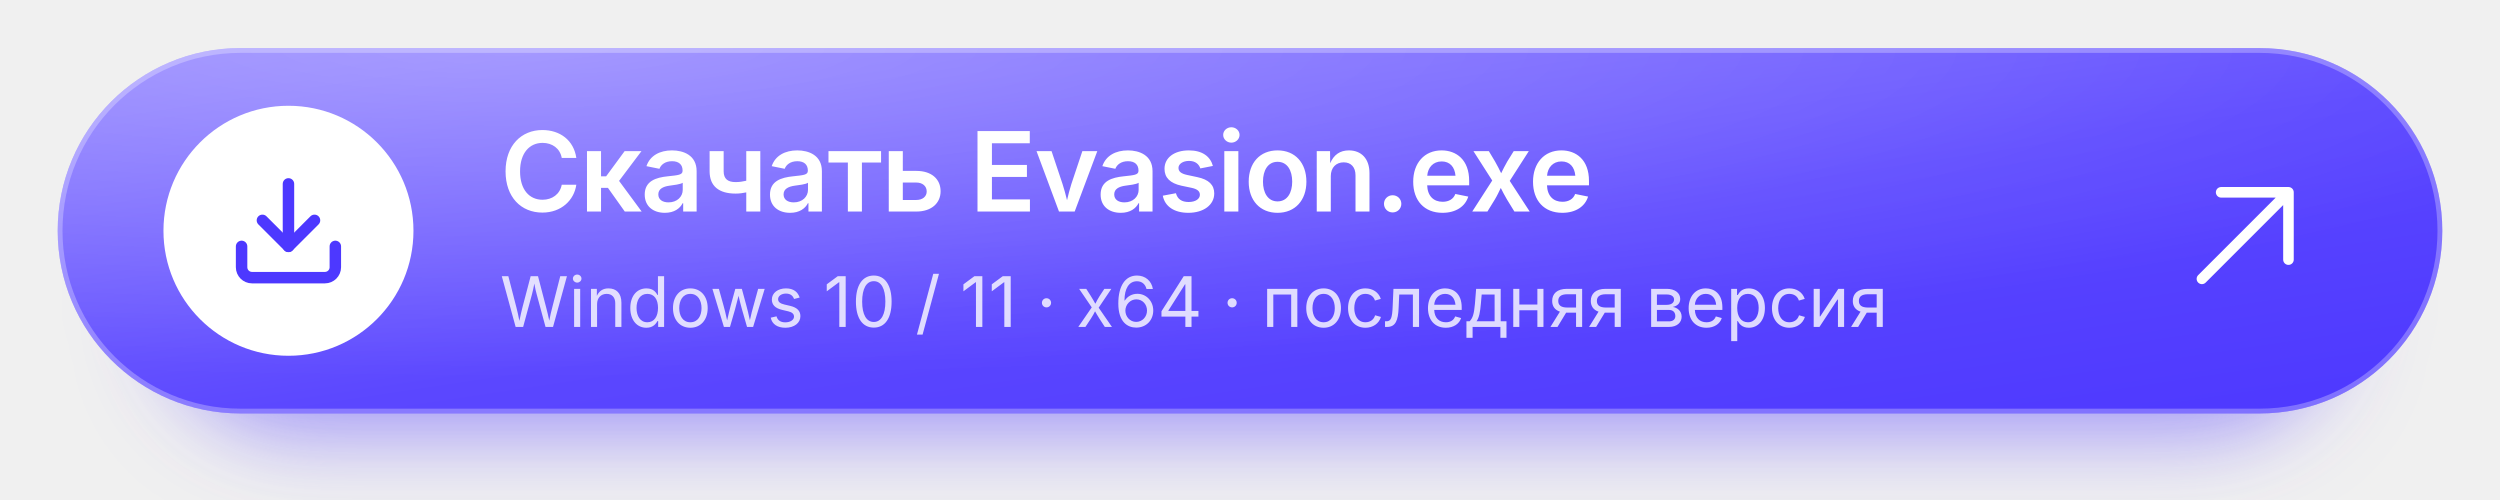
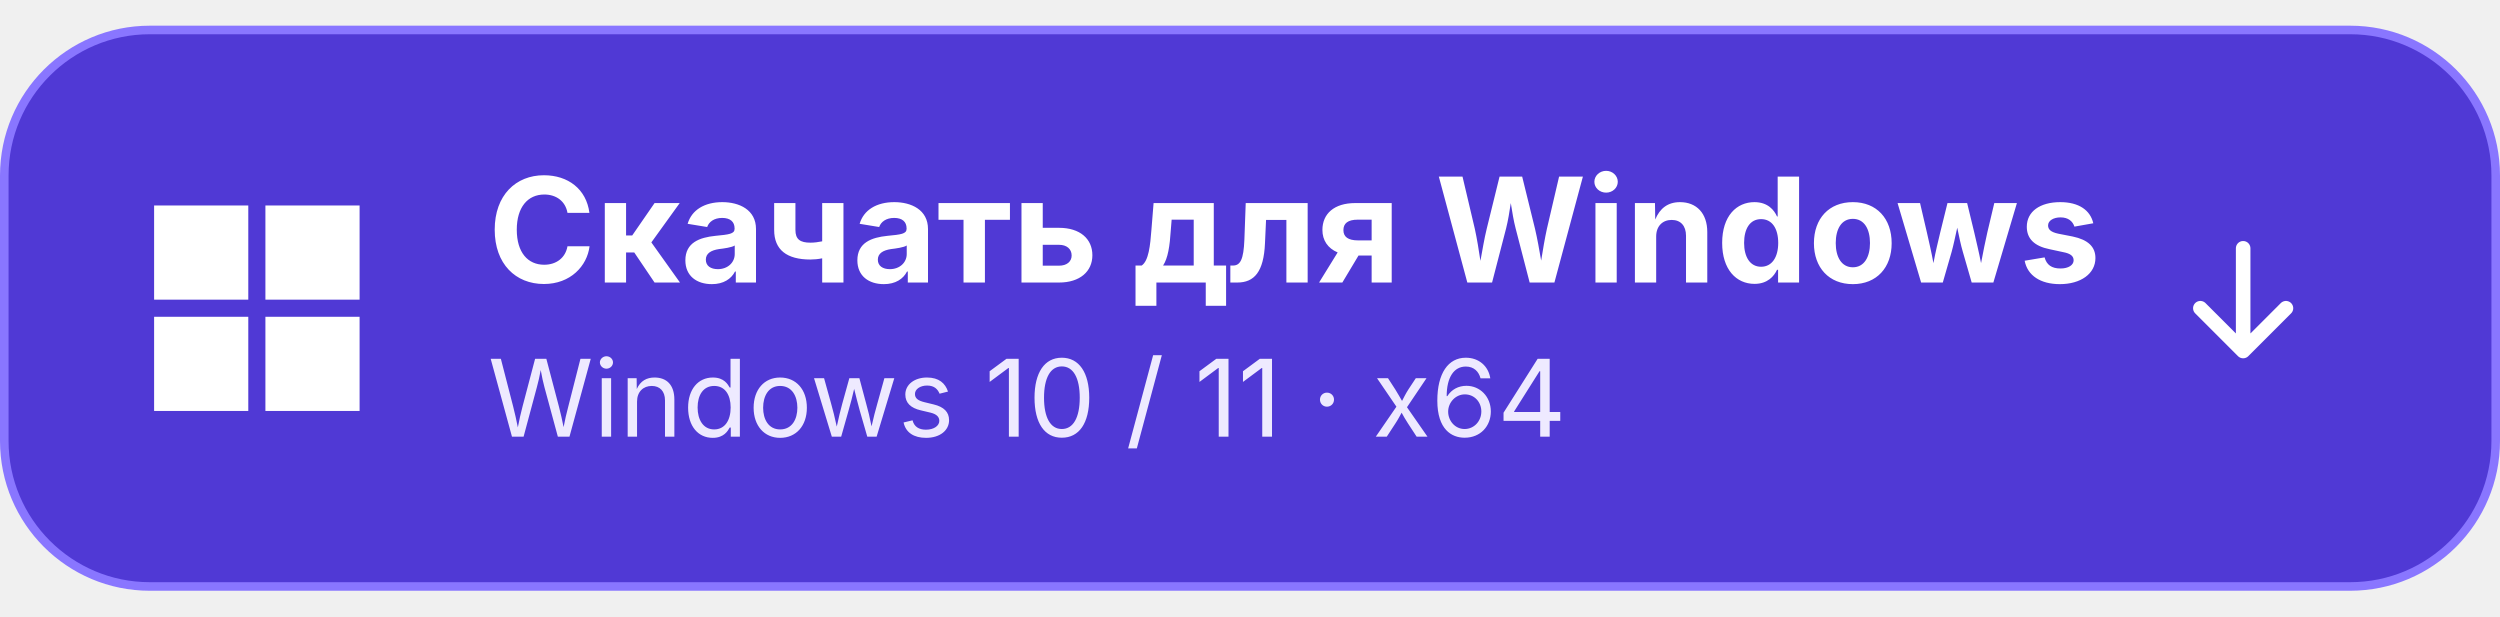
- <svg xmlns="http://www.w3.org/2000/svg" width="520" height="104" viewBox="0 0 520 104" role="img" aria-label="Скачать Evasion.exe для Windows">
-   <defs>
-     <linearGradient id="b" x1="0" y1="0" x2="1" y2="1">
-       <stop stop-color="#8a7bff" />
-       <stop offset=".55" stop-color="#5b47ff" />
-       <stop offset="1" stop-color="#4d38ff" />
-     </linearGradient>
-     <radialGradient id="s" cx=".2" cy="0" r=".9">
-       <stop stop-color="#fff" stop-opacity=".28" />
-       <stop offset="1" stop-color="#fff" stop-opacity="0" />
-     </radialGradient>
-     <filter id="g" x="-20%" y="-60%" width="140%" height="220%">
-       <feGaussianBlur stdDeviation="9" />
-     </filter>
-   </defs>
-   <rect x="34" y="34" width="452" height="56" rx="28" fill="#5b47ff" opacity=".55" filter="url(#g)" />
-   <rect x="12" y="10" width="496" height="76" rx="38" fill="url(#b)" />
-   <rect x="12" y="10" width="496" height="76" rx="38" fill="url(#s)" />
-   <rect x="12.5" y="10.5" width="495" height="75" rx="37.5" fill="none" stroke="#fff" stroke-opacity=".28" />
-   <circle cx="60" cy="48" r="26" fill="#fff" />
-   <g transform="translate(47 35) scale(1.083333)" fill="none" stroke="#4d38ff" stroke-width="2.2" stroke-linecap="round" stroke-linejoin="round">
-     <path d="M21 15v4a2 2 0 0 1-2 2H5a2 2 0 0 1-2-2v-4" />
-     <polyline points="7 10 12 15 17 10" />
-     <line x1="12" x2="12" y1="15" y2="3" />
+ <svg xmlns="http://www.w3.org/2000/svg" viewBox="0 -3 292 72" width="292" height="72" role="img" aria-labelledby="title">
+   <rect x=".5" y=".5" width="291" height="65" rx="17" fill="#5039d5" stroke="#8976ff" />
+   <path fill="#fff" d="M18 21h11v11H18zm13 0h11v11H31zM18 34h11v11H18zm13 0h11v11H31z" />
+   <g font-family="Inter,Segoe UI,Arial,sans-serif">
+     <text x="57" y="30" fill="#fff" font-weight="650" font-size="17">Скачать для Windows</text>
+     <text x="57" y="48" fill="#eeeaff" font-size="12.5">Windows 10 / 11 · x64</text>
  </g>
-   <g font-family="'Segoe UI Variable Display','Segoe UI',Inter,-apple-system,BlinkMacSystemFont,'Helvetica Neue',Arial,sans-serif">
-     <text x="104" y="44" font-size="23" font-weight="600" fill="#fff" letter-spacing="-.4">Скачать Evasion.exe</text>
-     <text x="104" y="68" font-size="14.5" fill="#fff" fill-opacity=".8">Windows 10 / 11 · x64 · последняя версия</text>
-   </g>
-   <g fill="none" stroke="#fff" stroke-width="2.2" stroke-linecap="round" stroke-linejoin="round">
-     <path d="M458 58l18-18M462 40h14v14" />
-   </g>
+   <path d="M262 26v12m-5-5 5 5 5-5" stroke="#fff" stroke-width="1.7" fill="none" stroke-linecap="round" stroke-linejoin="round" />
</svg>
